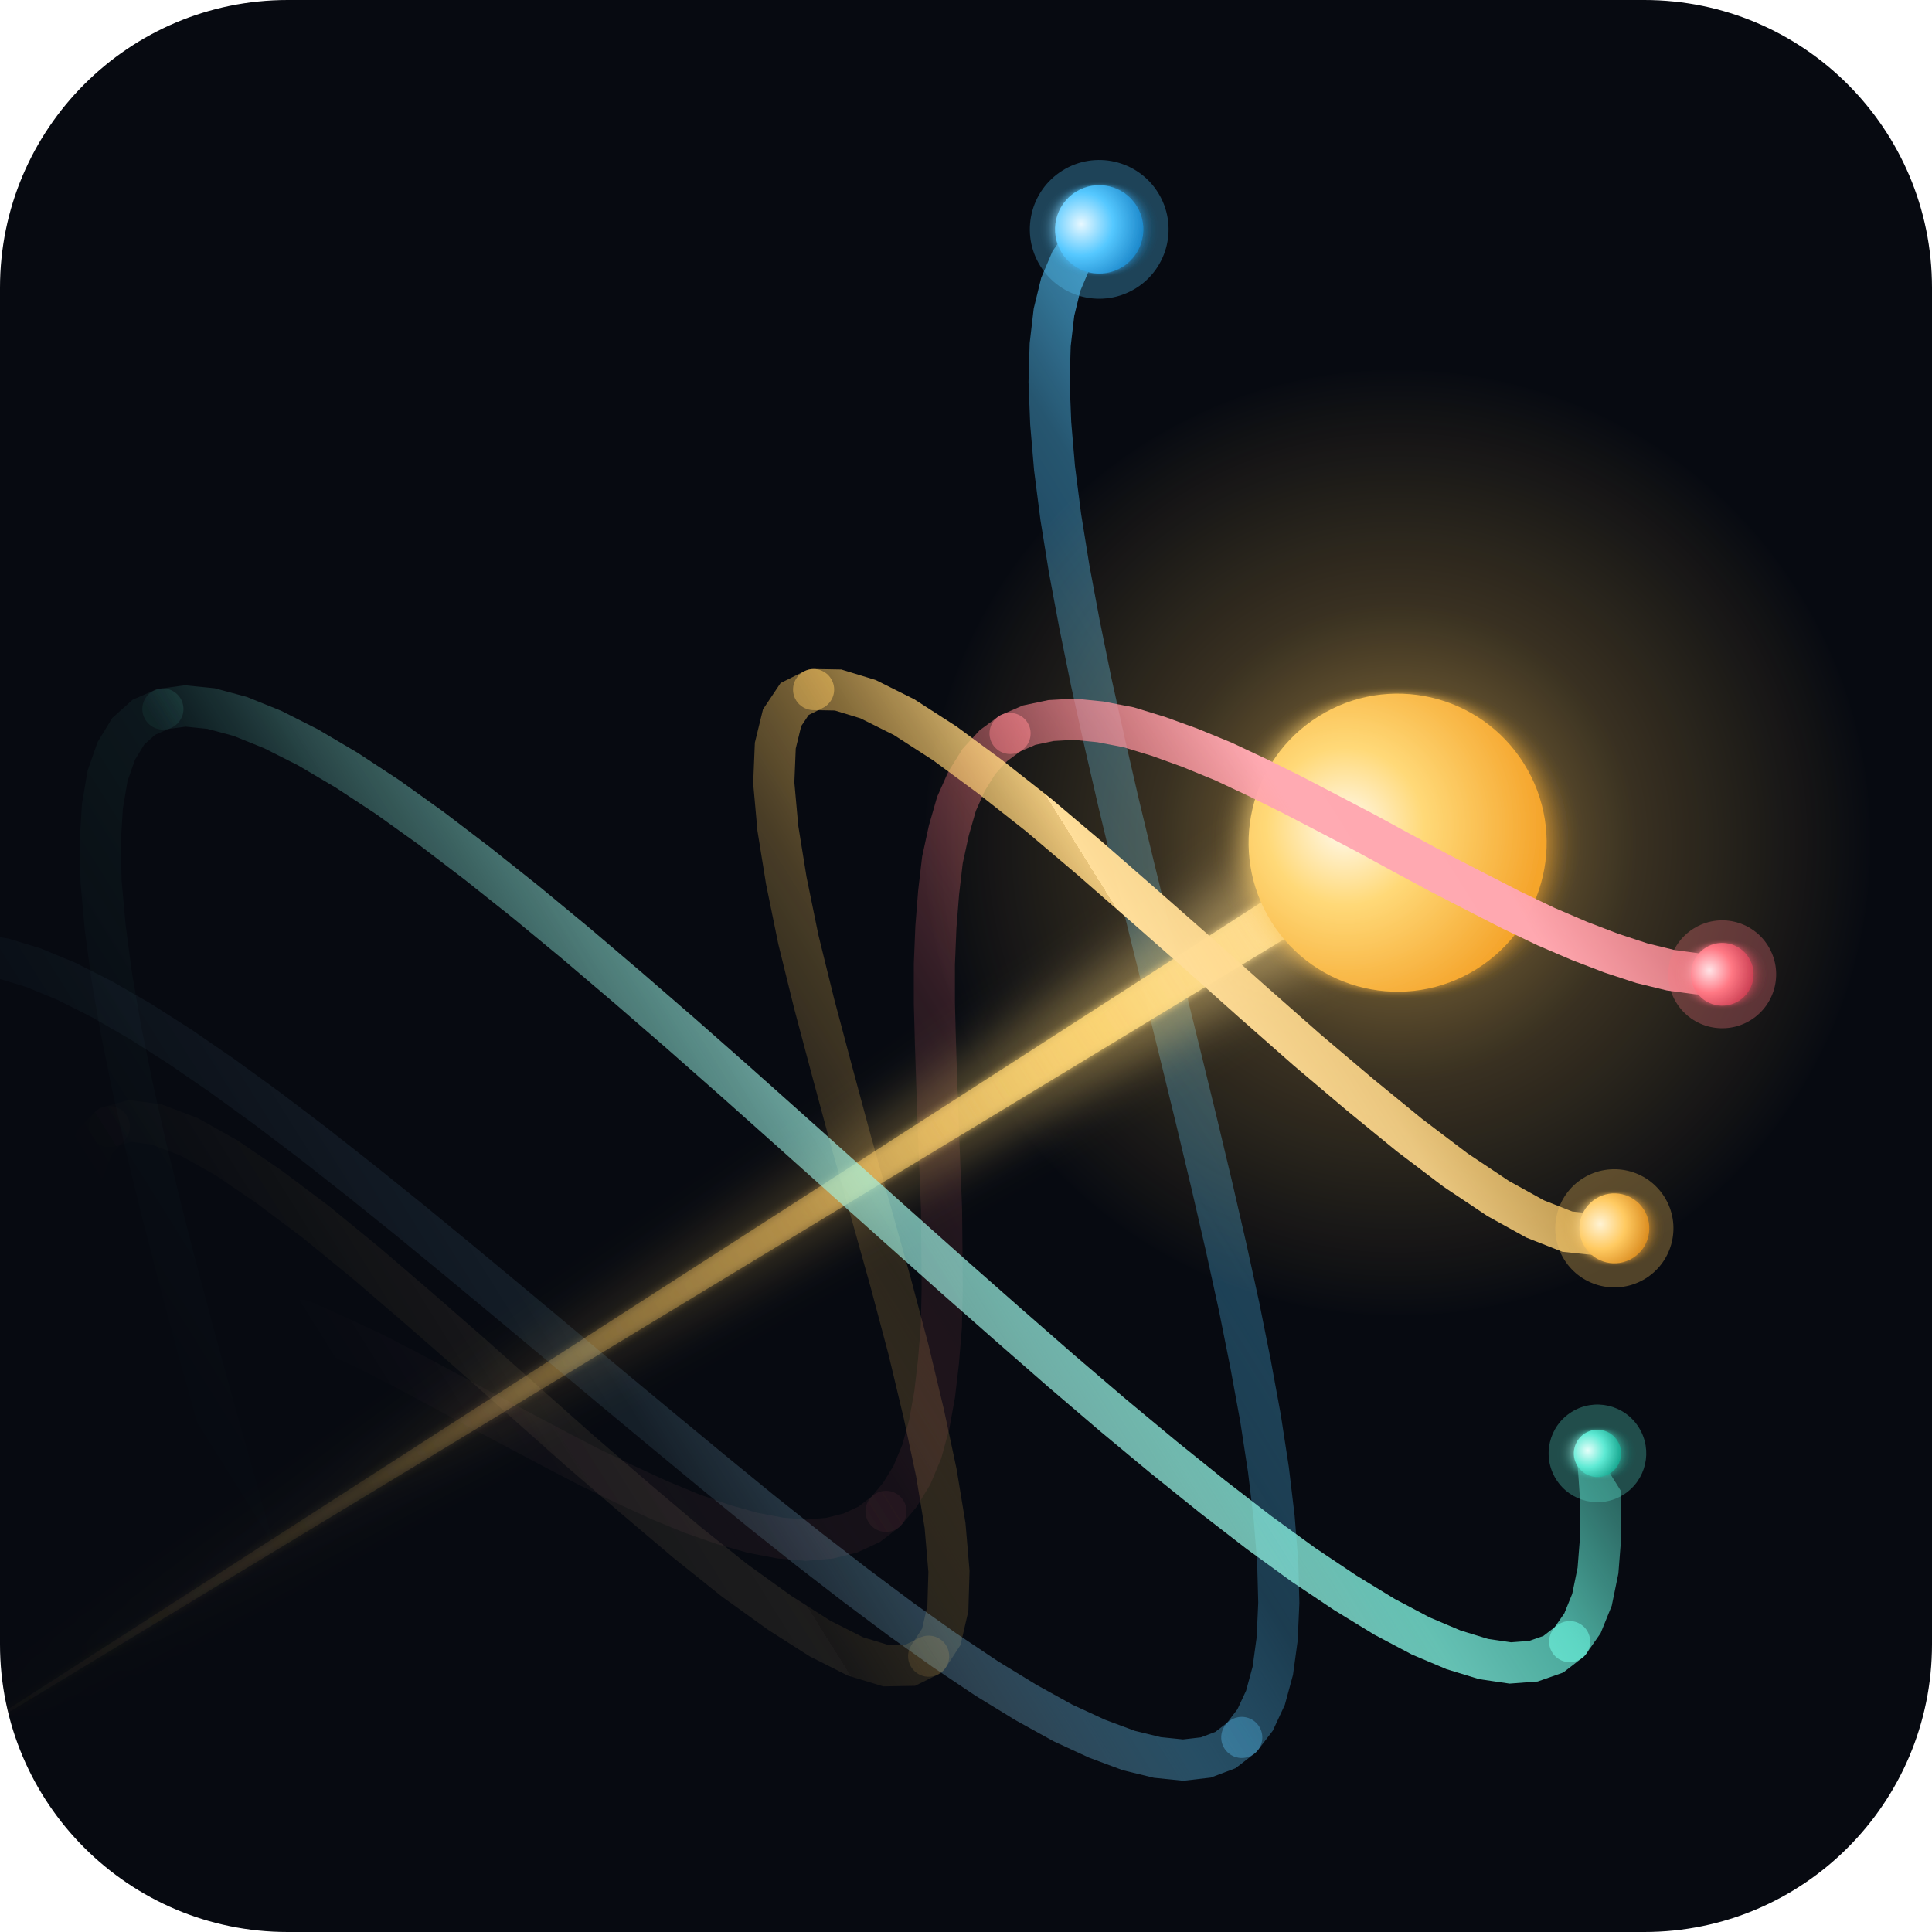
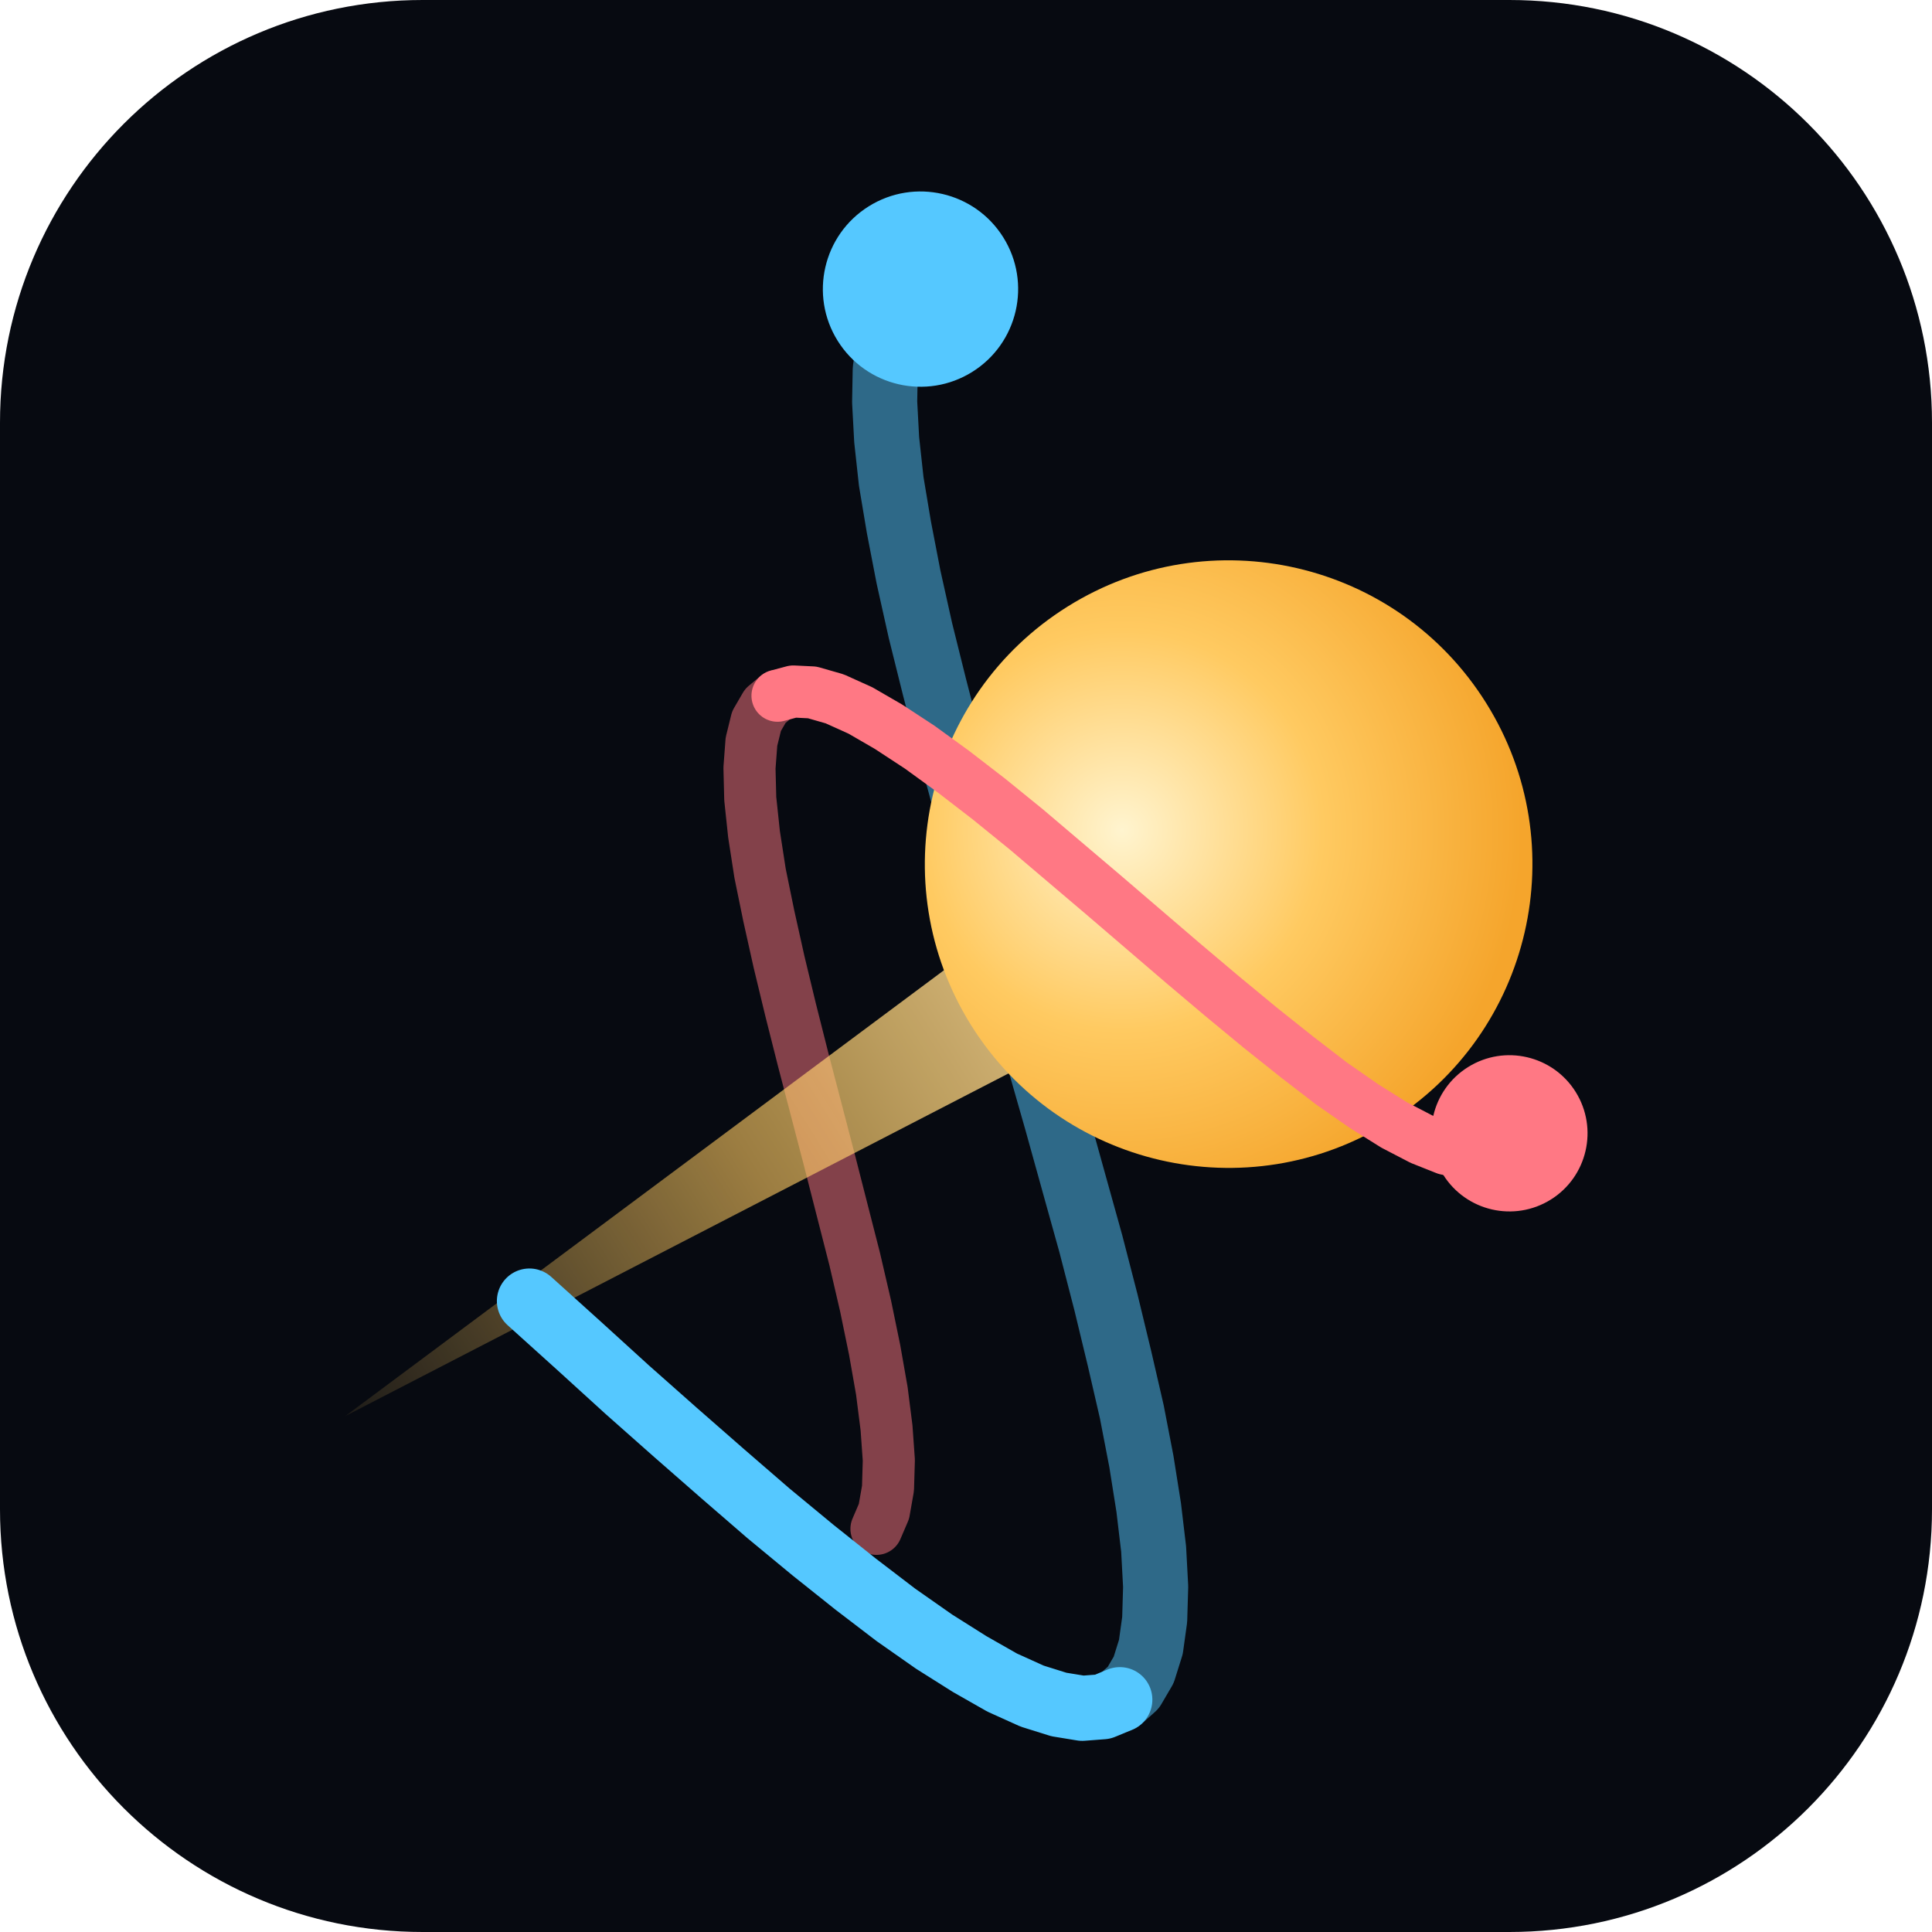
- <svg xmlns="http://www.w3.org/2000/svg" width="512" height="512" aria-label="Commit Trail logo" viewBox="52 68 376 376">
+ <svg xmlns="http://www.w3.org/2000/svg" viewBox="0 0 512 512" role="img" aria-label="Commit Trail">
  <defs>
-     <linearGradient id="ts" x1="-340" x2="0" y1="0" y2="0" gradientUnits="userSpaceOnUse">
-       <stop offset="0" stop-color="#ffca61" stop-opacity="0" />
-       <stop offset=".3" stop-color="#ffca61" stop-opacity=".1" />
-       <stop offset=".6" stop-color="#ffca61" stop-opacity=".4" />
-       <stop offset=".8" stop-color="#ffd978" stop-opacity=".8" />
-       <stop offset="1" stop-color="#fff1cc" />
-     </linearGradient>
-     <linearGradient id="gab" x1="-270" x2="14" y1="0" y2="0" gradientUnits="userSpaceOnUse">
-       <stop offset="0" stop-color="#55c8ff" stop-opacity=".5" />
-       <stop offset=".1" stop-color="#78d3ff" stop-opacity=".8" />
-       <stop offset=".3" stop-color="#9cdfff" />
-       <stop offset=".4" stop-color="#92dbff" stop-opacity=".9" />
-       <stop offset=".5" stop-color="#60cbff" stop-opacity=".7" />
-       <stop offset=".6" stop-color="#55c8ff" stop-opacity=".4" />
-       <stop offset=".8" stop-color="#55c8ff" stop-opacity=".3" />
-       <stop offset=".9" stop-color="#55c8ff" stop-opacity=".4" />
-       <stop offset="1" stop-color="#55c8ff" stop-opacity=".7" />
-     </linearGradient>
-     <linearGradient id="gfb" x1="-270" x2="14" y1="0" y2="0" gradientUnits="userSpaceOnUse">
-       <stop offset="0" stop-color="#fff" stop-opacity="0" />
-       <stop offset=".3" stop-color="#fff" stop-opacity=".1" />
-       <stop offset=".5" stop-color="#fff" stop-opacity=".5" />
-       <stop offset=".8" stop-color="#fff" />
-       <stop offset="1" stop-color="#fff" />
-     </linearGradient>
-     <linearGradient id="gaa" x1="-250" x2="-4" y1="0" y2="0" gradientUnits="userSpaceOnUse">
-       <stop offset="0" stop-color="#ffca61" stop-opacity=".5" />
-       <stop offset=".1" stop-color="#ffd37c" stop-opacity=".8" />
-       <stop offset=".2" stop-color="#ffdd98" />
-       <stop offset=".3" stop-color="#ffdb92" stop-opacity=".9" />
-       <stop offset=".3" stop-color="#ffce6c" stop-opacity=".7" />
-       <stop offset=".4" stop-color="#ffca61" stop-opacity=".5" />
-       <stop offset=".5" stop-color="#ffca61" stop-opacity=".3" />
-       <stop offset=".6" stop-color="#ffca61" stop-opacity=".4" />
-       <stop offset=".7" stop-color="#ffca61" stop-opacity=".6" />
-       <stop offset=".8" stop-color="#ffd786" stop-opacity=".9" />
-       <stop offset=".8" stop-color="#ffde9a" />
-       <stop offset=".9" stop-color="#ffd88a" stop-opacity=".9" />
-       <stop offset="1" stop-color="#ffca61" stop-opacity=".7" />
-     </linearGradient>
-     <linearGradient id="gfa" x1="-250" x2="-4" y1="0" y2="0" gradientUnits="userSpaceOnUse">
-       <stop offset="0" stop-color="#fff" stop-opacity="0" />
-       <stop offset=".3" stop-color="#fff" stop-opacity=".1" />
-       <stop offset=".5" stop-color="#fff" stop-opacity=".5" />
-       <stop offset=".8" stop-color="#fff" />
-       <stop offset="1" stop-color="#fff" />
-     </linearGradient>
-     <linearGradient id="gac" x1="-230" x2="40" y1="0" y2="0" gradientUnits="userSpaceOnUse">
-       <stop offset="0" stop-color="#ffa3ac" stop-opacity=".9" />
-       <stop offset=".1" stop-color="#ffadb4" />
-       <stop offset=".2" stop-color="#ff949e" stop-opacity=".8" />
-       <stop offset=".3" stop-color="#ff7884" stop-opacity=".6" />
-       <stop offset=".4" stop-color="#ff7884" stop-opacity=".3" />
-       <stop offset=".5" stop-color="#ff7884" stop-opacity=".3" />
-       <stop offset=".6" stop-color="#ff7884" stop-opacity=".5" />
-       <stop offset=".7" stop-color="#ff8b96" stop-opacity=".8" />
-       <stop offset=".8" stop-color="#ffaab2" />
-       <stop offset=".9" stop-color="#ffa8b0" />
-       <stop offset="1" stop-color="#ff8893" stop-opacity=".8" />
-     </linearGradient>
-     <linearGradient id="gfc" x1="-230" x2="40" y1="0" y2="0" gradientUnits="userSpaceOnUse">
-       <stop offset="0" stop-color="#fff" stop-opacity="0" />
-       <stop offset=".3" stop-color="#fff" stop-opacity=".1" />
-       <stop offset=".5" stop-color="#fff" stop-opacity=".5" />
-       <stop offset=".8" stop-color="#fff" />
-       <stop offset="1" stop-color="#fff" />
-     </linearGradient>
-     <linearGradient id="gam" x1="-262" x2="-30" y1="0" y2="0" gradientUnits="userSpaceOnUse">
-       <stop offset="0" stop-color="#5eead4" stop-opacity=".3" />
-       <stop offset=".1" stop-color="#5eead4" stop-opacity=".4" />
-       <stop offset=".3" stop-color="#5eead4" stop-opacity=".6" />
-       <stop offset=".4" stop-color="#8af0e0" stop-opacity=".9" />
-       <stop offset=".6" stop-color="#a1f4e6" />
-       <stop offset=".7" stop-color="#93f2e2" stop-opacity=".9" />
-       <stop offset=".9" stop-color="#67ebd6" stop-opacity=".7" />
-       <stop offset="1" stop-color="#5eead4" stop-opacity=".4" />
-     </linearGradient>
-     <linearGradient id="gfm" x1="-262" x2="-30" y1="0" y2="0" gradientUnits="userSpaceOnUse">
-       <stop offset="0" stop-color="#fff" stop-opacity="0" />
-       <stop offset=".3" stop-color="#fff" stop-opacity=".1" />
-       <stop offset=".5" stop-color="#fff" stop-opacity=".5" />
-       <stop offset=".8" stop-color="#fff" />
-       <stop offset="1" stop-color="#fff" />
-     </linearGradient>
-     <radialGradient id="sun" cx="38%" cy="36%" r="66%">
-       <stop offset="0" stop-color="#fffaf0" />
-       <stop offset=".4" stop-color="#ffd978" />
+     <radialGradient id="s" cx="38%" cy="36%" r="66%">
+       <stop offset="0" stop-color="#fff4cf" />
+       <stop offset=".5" stop-color="#ffca61" />
      <stop offset="1" stop-color="#f5a52c" />
    </radialGradient>
-     <radialGradient id="sg">
-       <stop offset="0" stop-color="#ffca61" stop-opacity=".6" />
-       <stop offset=".5" stop-color="#ffca61" stop-opacity=".2" />
-       <stop offset="1" stop-color="#ffca61" stop-opacity="0" />
-     </radialGradient>
-     <radialGradient id="db" cx="36%" cy="34%" r="72%">
-       <stop offset="0" stop-color="#e8f8ff" />
-       <stop offset=".5" stop-color="#55c8ff" />
-       <stop offset="1" stop-color="#1b86c9" />
-     </radialGradient>
-     <radialGradient id="da" cx="36%" cy="34%" r="72%">
-       <stop offset="0" stop-color="#fff3d4" />
-       <stop offset=".5" stop-color="#ffca61" />
-       <stop offset="1" stop-color="#d98a1e" />
-     </radialGradient>
-     <radialGradient id="dc" cx="36%" cy="34%" r="72%">
-       <stop offset="0" stop-color="#ffe4e7" />
-       <stop offset=".5" stop-color="#ff7884" />
-       <stop offset="1" stop-color="#c93e52" />
-     </radialGradient>
-     <radialGradient id="dm" cx="36%" cy="34%" r="72%">
-       <stop offset="0" stop-color="#e6fffa" />
-       <stop offset=".5" stop-color="#5eead4" />
-       <stop offset="1" stop-color="#17a58e" />
-     </radialGradient>
-     <mask id="mkb" width="324" height="304" x="-290" y="-152" maskUnits="userSpaceOnUse">
-       <path fill="url(#gfb)" d="M-270-144H14v288h-284z" />
-     </mask>
-     <mask id="mka" width="286" height="212" x="-270" y="-106" maskUnits="userSpaceOnUse">
-       <path fill="url(#gfa)" d="M-250-98H-4V98h-246z" />
-     </mask>
-     <mask id="mkc" width="310" height="156" x="-250" y="-78" maskUnits="userSpaceOnUse">
-       <path fill="url(#gfc)" d="M-230-70H40V70h-270z" />
-     </mask>
-     <mask id="mkm" width="272" height="340" x="-282" y="-170" maskUnits="userSpaceOnUse">
-       <path fill="url(#gfm)" d="M-262-162h232v324h-232z" />
-     </mask>
-     <filter id="glow" width="200%" height="200%" x="-50%" y="-50%">
-       <feGaussianBlur result="b" stdDeviation="2.2" />
-       <feMerge>
-         <feMergeNode in="b" />
-         <feMergeNode in="SourceGraphic" />
-       </feMerge>
-     </filter>
-     <filter id="soft" width="200%" height="200%" x="-50%" y="-50%">
-       <feGaussianBlur result="b" stdDeviation="1" />
-       <feMerge>
-         <feMergeNode in="b" />
-         <feMergeNode in="SourceGraphic" />
-       </feMerge>
-     </filter>
-     <filter id="haze" width="140%" height="700%" x="-20%" y="-300%">
-       <feGaussianBlur stdDeviation="6" />
-     </filter>
+     <linearGradient id="t" x1="-260" x2="0" y1="0" y2="0" gradientUnits="userSpaceOnUse">
+       <stop offset="0" stop-color="#ffca61" stop-opacity="0" />
+       <stop offset=".5" stop-color="#ffca61" stop-opacity=".6" />
+       <stop offset="1" stop-color="#ffe9b3" />
+     </linearGradient>
  </defs>
-   <rect x="52" y="68" width="376" height="376" rx="56" fill="#070a11" />
-   <g fill="none" stroke-linecap="round" transform="translate(324 232) rotate(-32)">
-     <g mask="url(#mkb)">
-       <g>
-         <path stroke="url(#gab)" stroke-width="8" d="m-270-125.5 4-3.3 4-2.1 4-1 4 .1" />
-         <path stroke="url(#gab)" stroke-width="8" d="m-118 131.6 4-1.5 4-2.6 4-3.7 4-4.8 4-5.8 4-6.8 4-7.7 4-8.5 4-9.3 4-10.1 4-10.6 4-11.2 4-11.6 4-11.9 4-12.1 4-12.2 4-12.3 4-12.1 4-12 4-11.6 4-11.3 4-10.7 4-10.2 4-9.5 4-8.7 4-7.8 4-7 4-6 4-5 4-3.9 4-2.8 4-1.7 4-.6" />
-       </g>
-     </g>
-     <g mask="url(#mka)">
-       <g>
-         <path stroke="url(#gaa)" stroke-width="8" d="m-250-81.8 4-3.2 4.1-1" />
-         <path stroke="url(#gaa)" stroke-width="8" d="m-161.3 85.9 4.1-1.9 4-4 4-6 4.1-8 4-9.6 4-11 4.1-12.2 4-13 4-13.6 4-13.7 4.1-13.5 4-13 4-12.2 4.1-11 4-9.5 4-7.9 4.1-6 4-3.9 4-1.8 4.1.4" />
-       </g>
-     </g>
-     <g mask="url(#mkc)">
-       <g>
-         <path stroke="url(#gac)" stroke-width="8" d="m-153.4 57.6 4-1.3 4-2 4.1-2.9 4-3.7 4-4.4 4-5 4.1-5.5 4-6.1 4-6.5 4.1-6.7 4-7 4-7 4.1-7.1 4-6.9 4-6.8 4-6.4 4.1-6 4-5.4 4-5 4.1-4.2 4-3.6 4-2.7 4.1-2 4-1.1 4-.3" />
-       </g>
-     </g>
-     <g mask="url(#mkm)">
-       <g>
-         <path stroke="url(#gam)" stroke-width="8" d="m-262 0 4-13.8 4-13.7 4-13.4 4-13.1 4-12.6 4-12.1 4-11.4 4-10.7 4-9.8 4-8.8 4-7.9 4-6.7 4-5.6 4-4.5 4-3.2 4-2 4-.7 4 .6" />
-         <path stroke="url(#gam)" stroke-width="8" d="m-54 149.6 4-1.7 4-2.9 4-4.2 4-5.4 4-6.5 4-7.5" />
-       </g>
-     </g>
-     <path fill="url(#ts)" d="m-340 0 330-11v22Z" filter="url(#haze)" opacity=".5" />
-     <path fill="url(#ts)" d="M-340 0-8-4.5v9Z" filter="url(#soft)" />
-     <circle r="92" fill="url(#sg)" />
-     <circle r="29" fill="url(#sun)" filter="url(#glow)" />
-     <g mask="url(#mkb)">
-       <g>
-         <path stroke="url(#gab)" stroke-width="8" d="m-254-131.8 4 1.3 4 2.4 4 3.5 4 4.6 4 5.6 4 6.6 4 7.5 4 8.4 4 9.2 4 9.9 4 10.5 4 11.1 4 11.5 4 11.9 4 12.1 4 12.2 4 12.3 4 12.1 4 12 4 11.8 4 11.3 4 10.8 4 10.3 4 9.6 4 8.9 4 8 4 7.2 4 6.1 4 5.2 4 4.1 4 3.1 4 1.9 4 .8 4-.4" />
-       </g>
-     </g>
-     <circle cx="14" cy="-132" r="13.5" fill="#55c8ff" opacity=".3" />
-     <circle cx="14" cy="-132" r="8.6" fill="url(#db)" filter="url(#soft)" />
-     <g mask="url(#mka)">
-       <g>
-         <path stroke="url(#gaa)" stroke-width="8" d="m-241.9-86 4 1.2 4 3.3 4.1 5.4 4 7.3 4 9.1 4.1 10.6 4 11.8 4 12.8 4.1 13.5 4 13.7 4 13.6 4.1 13.2 4 12.5 4 11.4 4.1 10 4 8.4 4 6.6 4.1 4.7 4 2.4 4 .4" />
-         <path stroke="url(#gaa)" stroke-width="8" d="m-80.6-85.5 4 2.6 4 4.6 4.1 6.7 4 8.5 4 10.1 4.1 11.4 4 12.5 4 13.2 4.1 13.7 4 13.7 4 13.4 4.1 12.8 4 11.8 4 10.5 4.1 9.1 4 7.2 4 5.4 4.1 3.2 4 1.1" />
-       </g>
-     </g>
-     <circle cx="-4" cy="86" r="11.5" fill="#ffca61" opacity=".3" />
-     <circle cx="-4" cy="86" r="6.8" fill="url(#da)" filter="url(#soft)" />
-     <g mask="url(#mkc)">
-       <g>
-         <path stroke="url(#gac)" stroke-width="8" d="m-230-34.1 4 6 4.1 6.3 4 6.7 4 7 4 7 4.1 7.1 4 6.9 4 6.8 4.1 6.5 4 6.1 4 5.6 4.1 5.1 4 4.4 4 3.7 4 3 4.1 2.1 4 1.3 4 .5 4.1-.4" />
-         <path stroke="url(#gac)" stroke-width="8" d="m-52.7-58 4 .6 4.1 1.5 4 2.2 4 3.1 4.1 3.8 4 4.6 4 5.1 4.1 5.7 4 6.2 4 6.5 4 6.8 4.1 7 4 7.1 4 7 4.1 6.9 4 6.7 4 6.3 4.1 5.9 4 5.3 4 4.8 4 4.1 4.1 3.4 4 2.6" />
-       </g>
-     </g>
-     <circle cx="40" cy="55.2" r="10.5" fill="#ff7884" opacity=".3" />
-     <circle cx="40" cy="55.2" r="6.1" fill="url(#dc)" filter="url(#soft)" />
-     <g mask="url(#mkm)">
-       <g>
-         <path stroke="url(#gam)" stroke-width="8" d="m-190-149.4 4 1.8 4 3.1 4 4.3 4 5.5 4 6.6 4 7.7 4 8.7 4 9.7 4 10.6 4 11.3 4 12 4 12.6 4 13 4 13.4 4 13.7 4 13.8 4 13.8 4 13.7 4 13.4 4 13.2 4 12.7 4 12.1 4 11.5 4 10.8 4 9.9 4 8.9 4 8 4 6.9 4 5.7 4 4.6 4 3.4 4 2.1 4 .9 4-.4" />
-       </g>
-     </g>
-     <circle cx="-30" cy="121.4" r="9.5" fill="#5eead4" opacity=".3" />
-     <circle cx="-30" cy="121.4" r="4.6" fill="url(#dm)" filter="url(#soft)" />
+   <rect width="512" height="512" rx="112" fill="#070a11" />
+   <g fill="none" stroke-linecap="round" stroke-linejoin="round" transform="translate(325.6 229.0) rotate(-32) scale(1.150)">
+     <path stroke="#55c8ff" stroke-width="15" d="m-123.3 150 4.1-.7 4.2-2.2 4.2-3.6 4.1-4.9 4.2-6.3 4.2-7.6 4.1-8.7 4.2-9.9 4.2-10.9 4.1-11.9 4.2-12.6 4.2-13.3 4.1-13.9 4.2-14.2 4.2-14.6L-56.7 0l4.2-14.7 4.2-14.6 4.1-14.2 4.2-13.9 4.2-13.3 4.1-12.6 4.2-11.9 4.2-10.9 4.1-9.9 4.2-8.7 4.2-7.6 4.1-6.3 4.2-4.9 4.2-3.6 4.1-2.2 4.2-.7" opacity=".5" />
+     <path stroke="#ff7884" stroke-width="12" d="m-150 86.9 3.6-2.5 3.6-4 3.6-5.4 3.5-6.6 3.6-7.8 3.6-8.9 3.6-9.7 3.6-10.5 3.5-11 3.6-11.3 3.6-11.5 3.6-11.5 3.6-11.2 3.6-10.8 3.6-10.2 3.5-9.4 3.6-8.4 3.6-7.4 3.6-6.1 3.6-4.9 3.5-3.4 3.6-1.9 3.6-.5" opacity=".5" />
+     <path stroke="#ff7884" stroke-width="12" d="m18.4 88 3.6-1.1" opacity=".5" />
+     <path fill="url(#t)" d="m-240 0 220-18v36Z" />
+     <circle r="70" fill="url(#s)" />
+     <path stroke="#55c8ff" stroke-width="15" d="m-190 0 4.2 14.7 4.1 14.6 4.2 14.2 4.2 13.9 4.1 13.3 4.2 12.6 4.2 11.9 4.1 10.9 4.2 9.9 4.2 8.7 4.1 7.6 4.2 6.3 4.2 4.9 4.1 3.6 4.2 2.2 4.2.7" />
+     <circle cx="10" cy="-150" r="22.5" fill="#55c8ff" />
+     <path stroke="#ff7884" stroke-width="12" d="m-67.6-88 3.6 1.1 3.6 2.5 3.6 4 3.6 5.4 3.5 6.6 3.6 7.8 3.6 8.9 3.6 9.7 3.6 10.5 3.5 11 3.6 11.3 3.6 11.5 3.6 11.5 3.6 11.2 3.6 10.8 3.6 10.2 3.5 9.4 3.6 8.4 3.6 7.4 3.6 6.1 3.6 4.9 3.5 3.4 3.6 1.9 3.6.5" />
+     <circle cx="22" cy="86.9" r="18" fill="#ff7884" />
  </g>
</svg>
